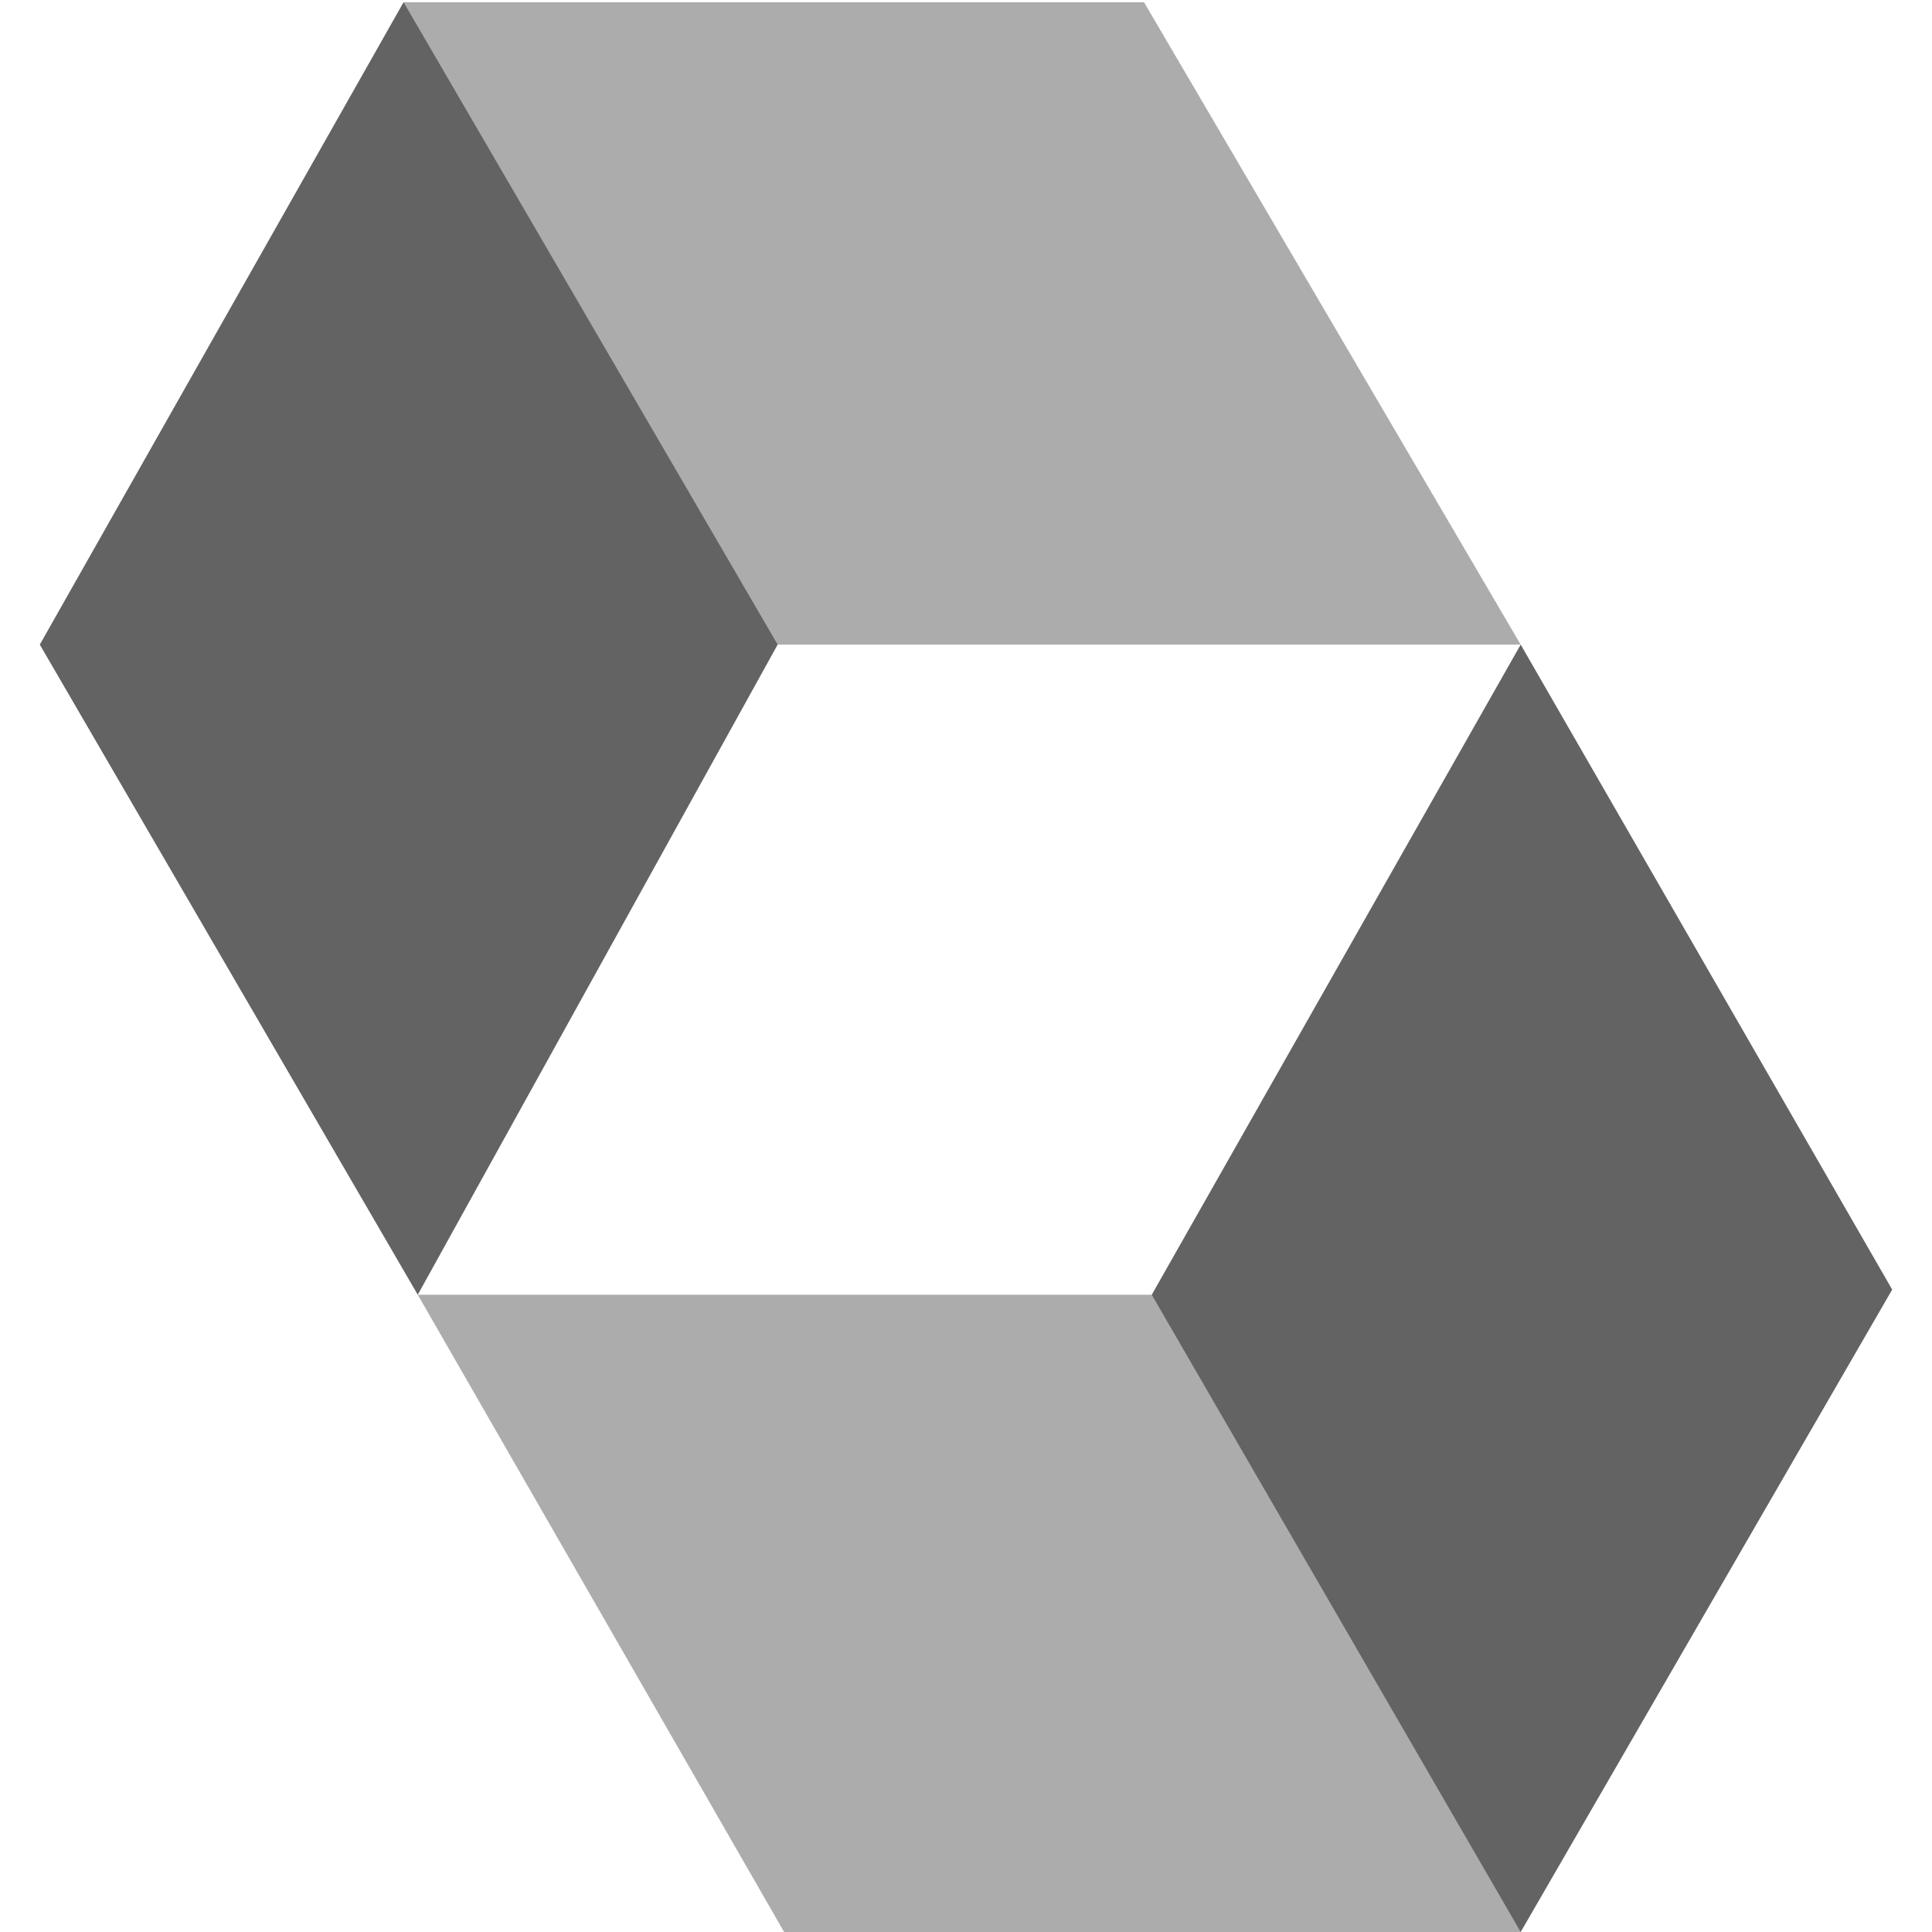
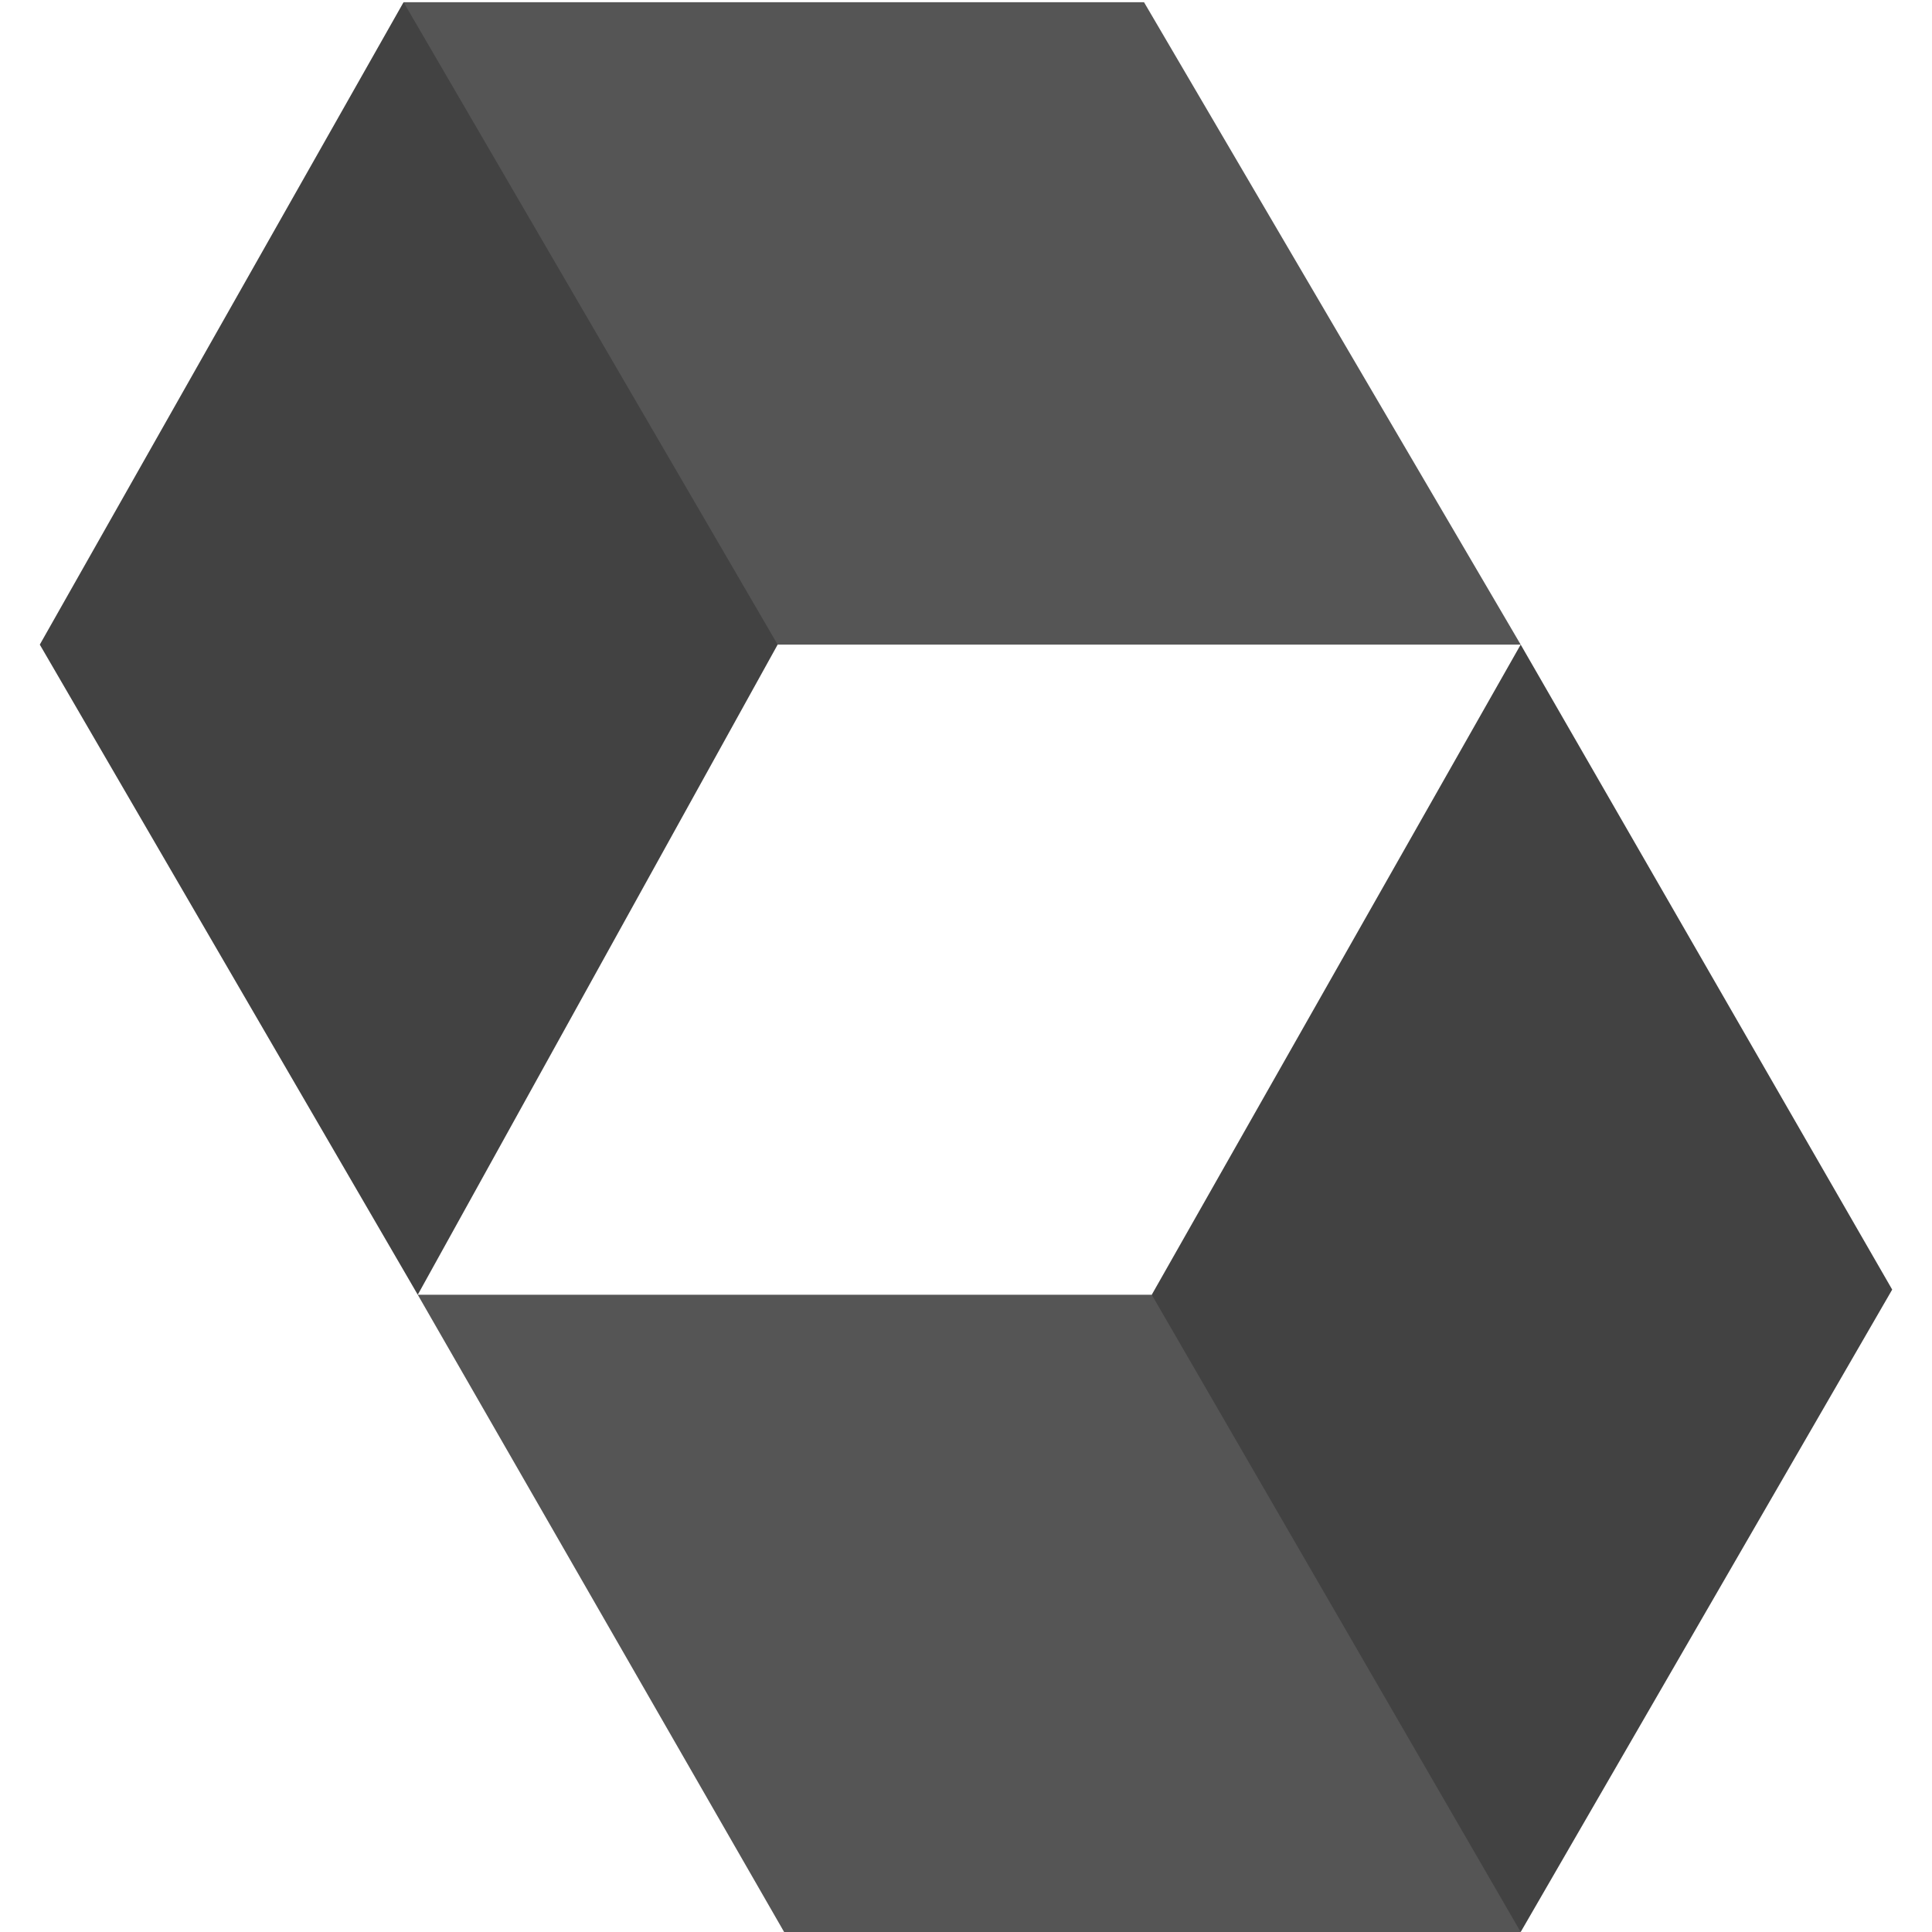
<svg xmlns="http://www.w3.org/2000/svg" width="48px" height="48px" viewBox="-5.5 0 267 267" version="1.1" preserveAspectRatio="xMidYMid">
  <g>
-     <path d="M153.671,178.933 L152.739,181.69 L201.876,265.032 L204.657,267 L255.999,178.22 L204.657,89.083 L153.671,178.933 Z" fill="#636363">
+     <path d="M153.671,178.933 L152.739,181.69 L201.876,265.032 L204.657,267 L255.999,178.22 L204.657,89.083 L153.671,178.933 Z" fill="#424242">

</path>
-     <path d="M50.273,0.304 L0,89.084 L52.234,178.933 L101.972,89.084 L101.838,85.453 L52.565,2.11 L50.273,0.304 Z" fill="#636363">
+     <path d="M50.273,0.304 L0,89.084 L52.234,178.933 L101.972,89.084 L101.838,85.453 L52.565,2.11 L50.273,0.304 Z" fill="#424242">

</path>
-     <path d="M50.273,0.304 L101.972,89.084 L204.657,89.084 L152.601,0.304 L50.273,0.304 Z" fill="#ACACAC">
+     <path d="M50.273,0.304 L101.972,89.084 L204.657,89.084 L152.601,0.304 L50.273,0.304 Z" fill="#555555">

</path>
-     <path d="M52.234,178.933 L102.864,267 L204.657,267 L153.671,178.933 L52.234,178.933 Z" fill="#ACACAC">
+     <path d="M52.234,178.933 L102.864,267 L204.657,267 L153.671,178.933 L52.234,178.933 Z" fill="#555555">

</path>
  </g>
</svg>
